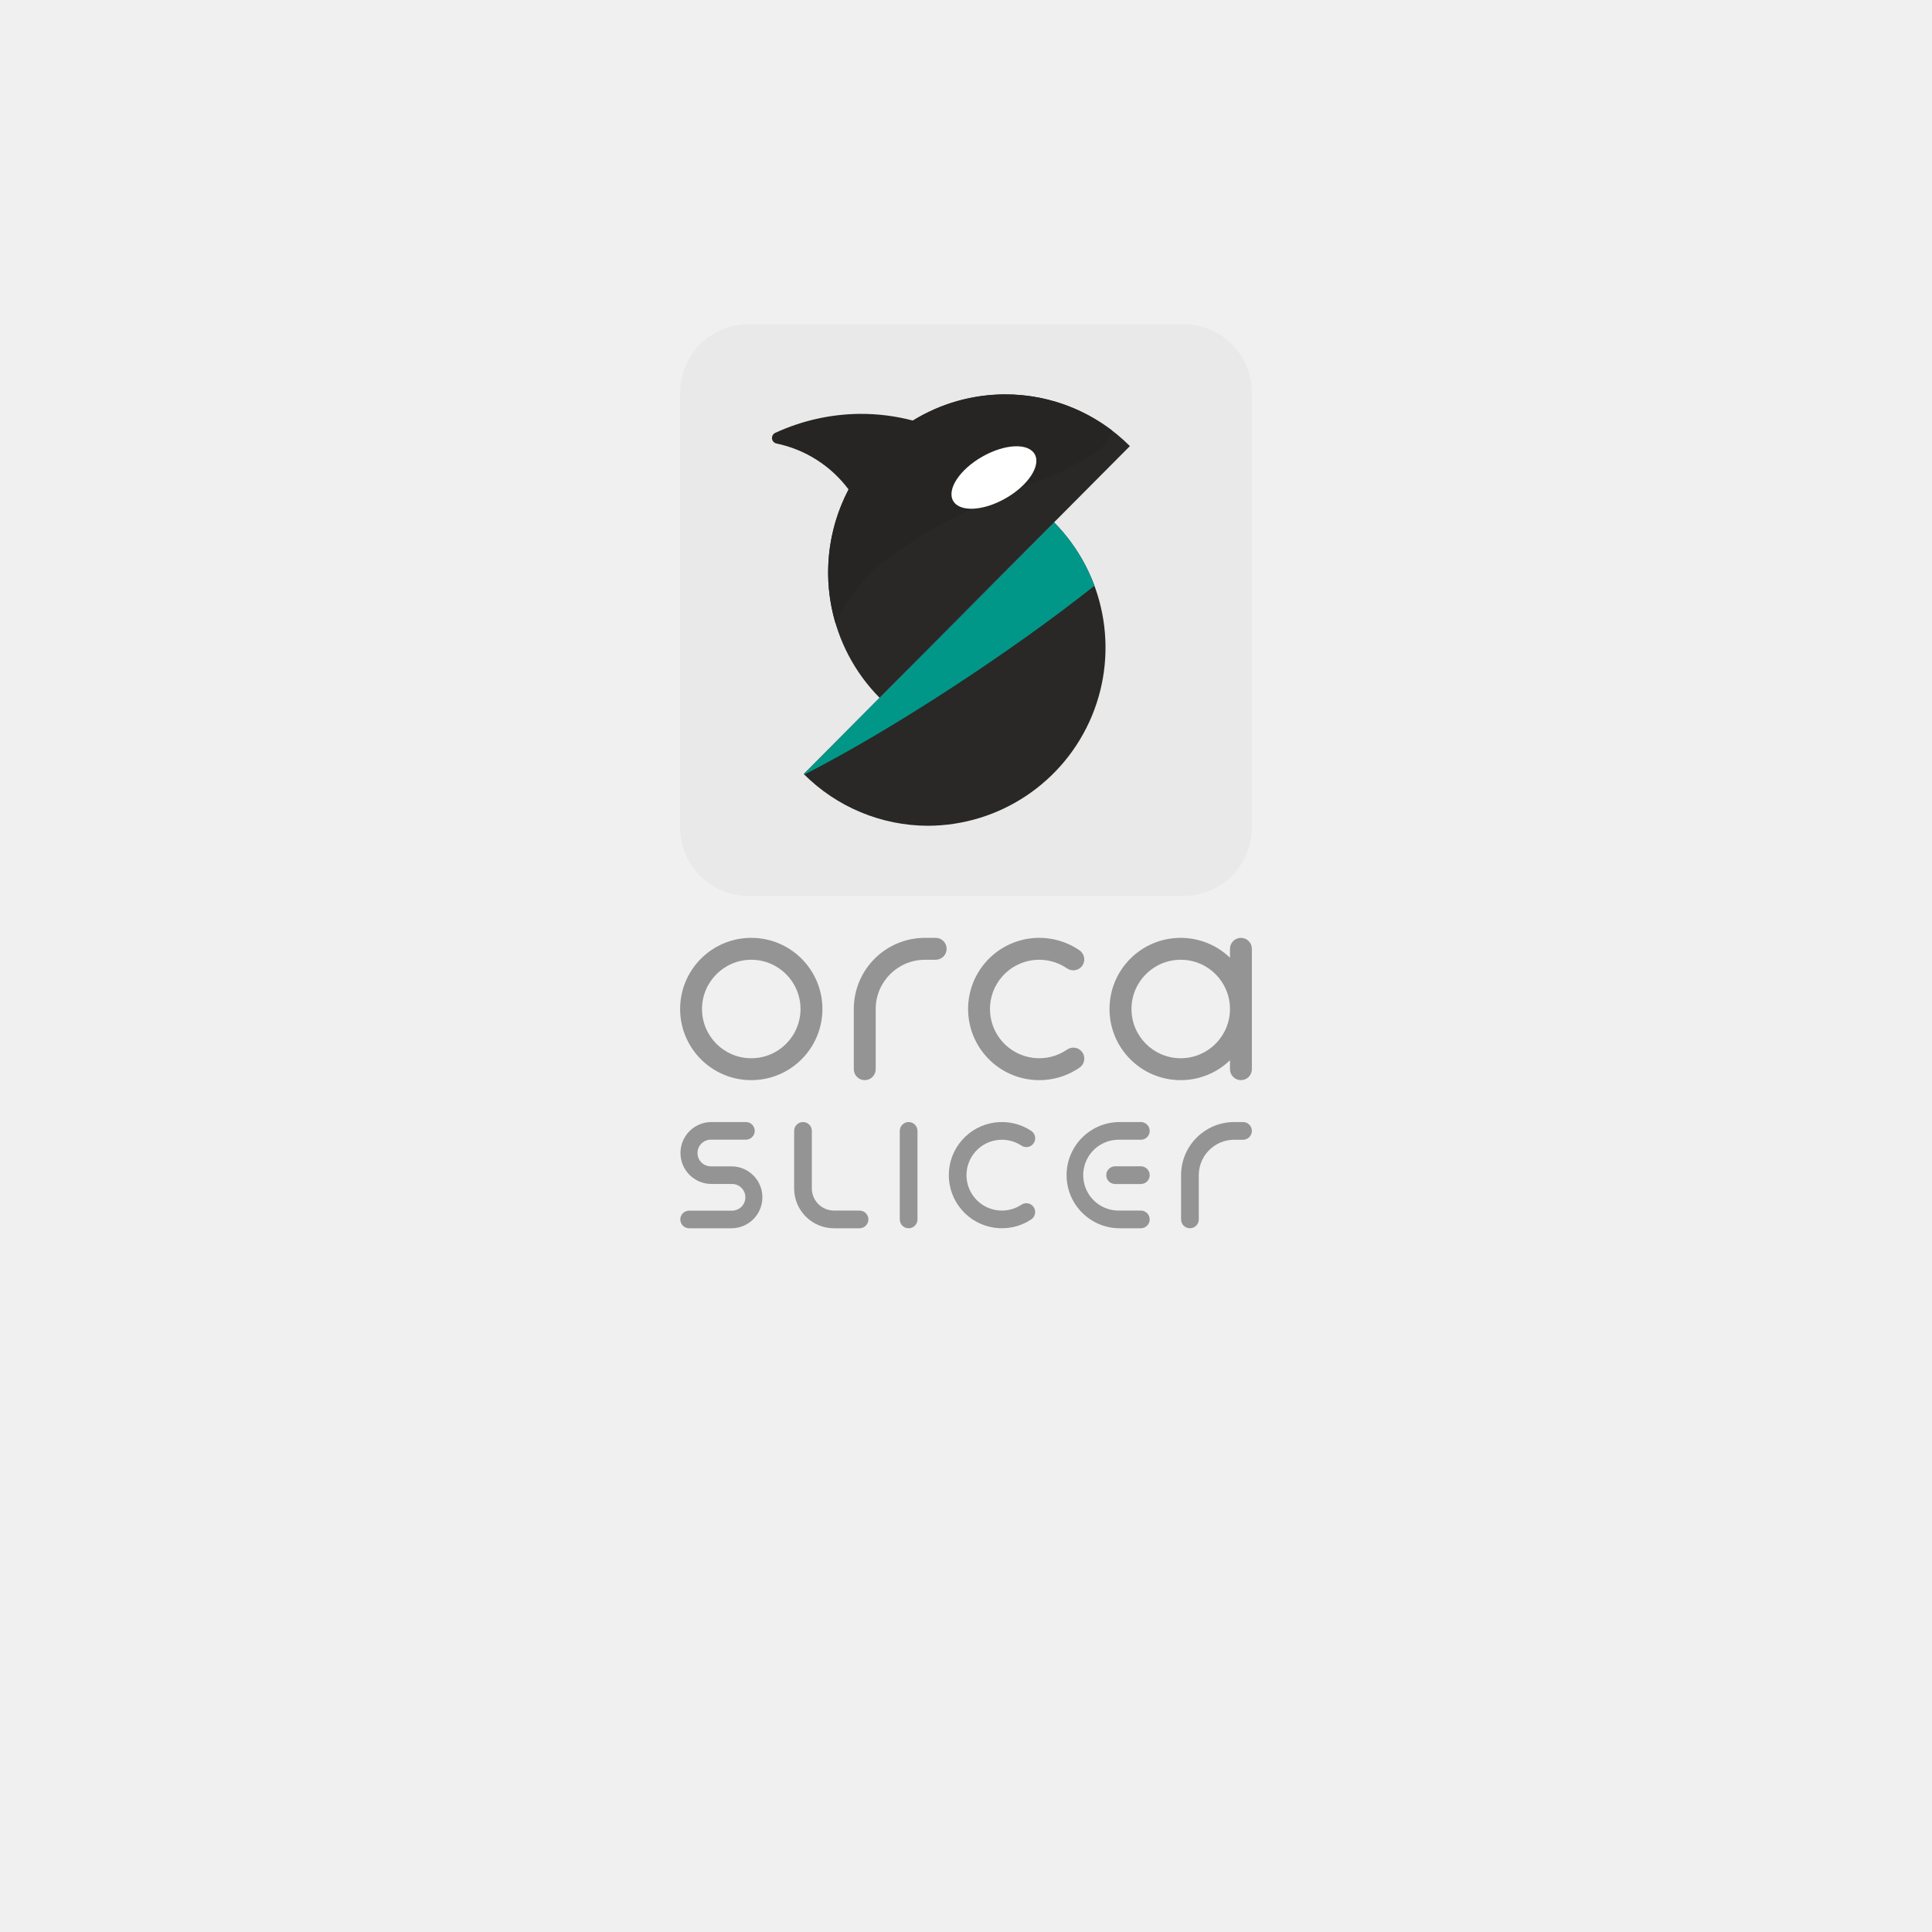
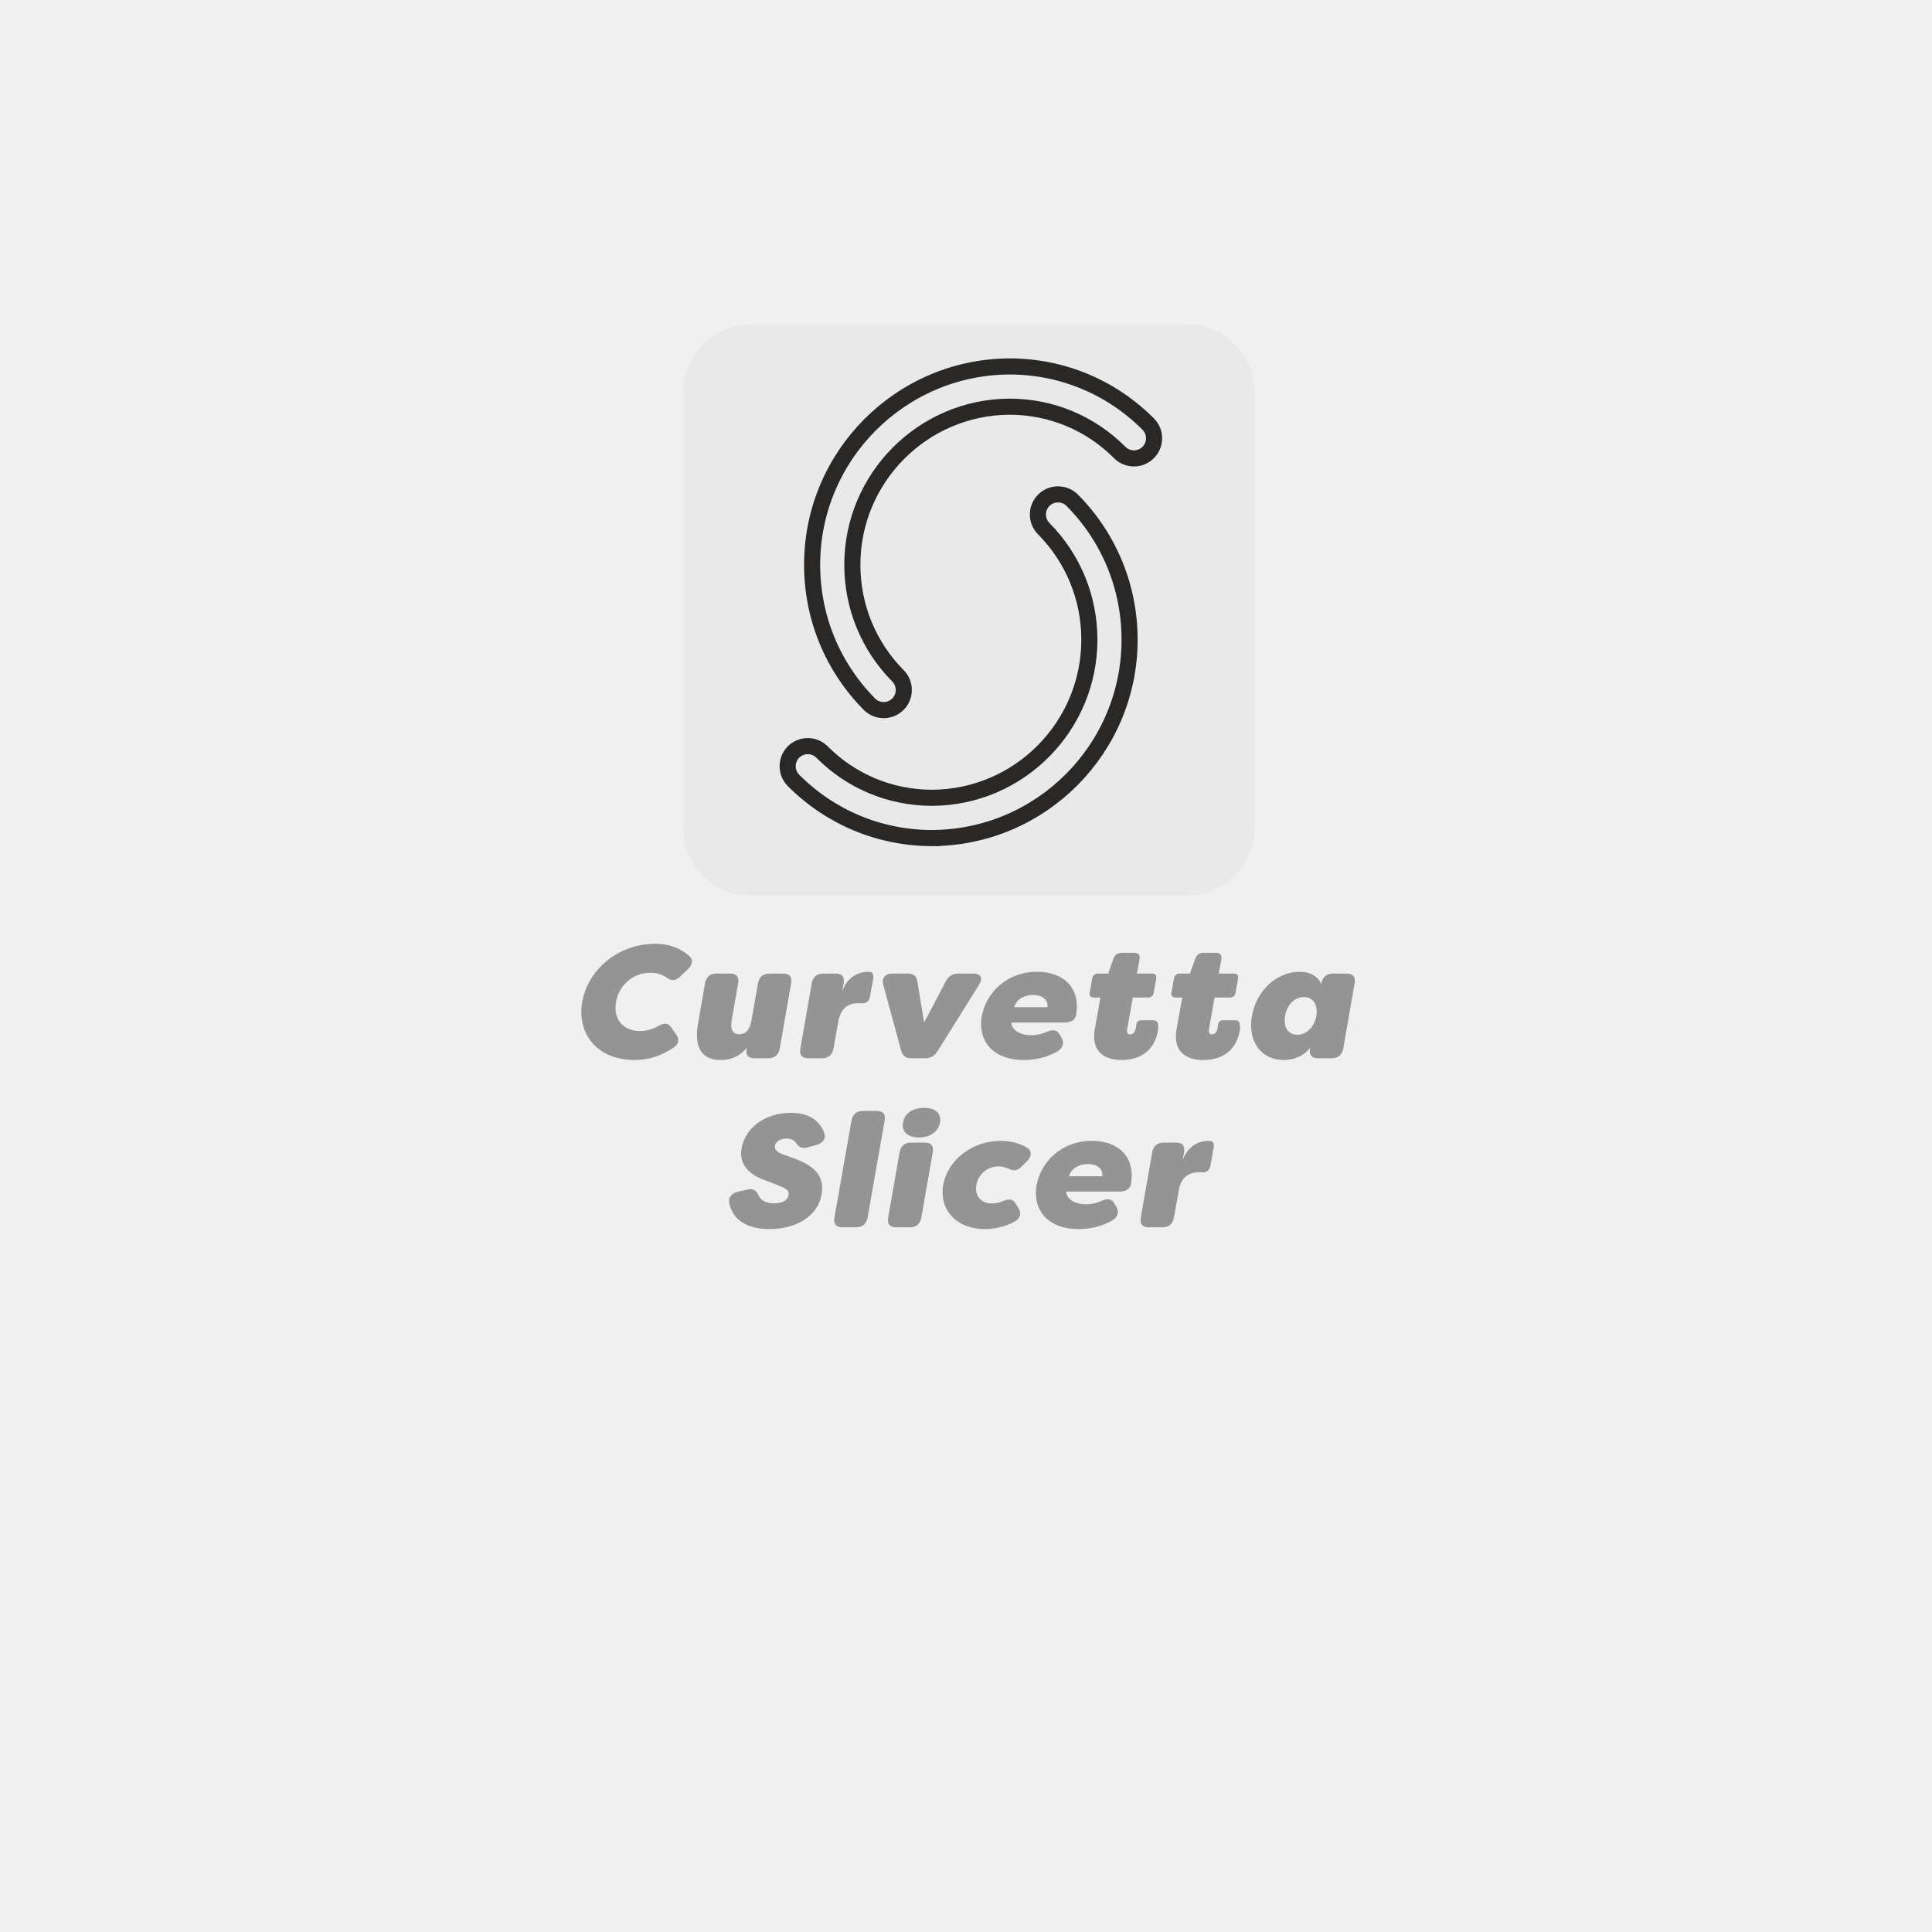
- <svg xmlns="http://www.w3.org/2000/svg" width="480" height="480" viewBox="0 0 480 480">
-   <rect x="168.974" y="80.544" width="142.052" height="142.052" rx="17" style="fill:#e9e9e9" />
-   <path d="M199.693,192.309a43.716,43.716,0,0,0,30.813,12.851,44.266,44.266,0,0,0,31.375-75.382Z" style="fill:#292826" />
-   <path d="M261.881,129.778l-62.188,62.531c.044.044.09.087.135.131,21.787-11.113,51.619-30.64,72.085-46.914a44.288,44.288,0,0,0-10.032-15.748" style="fill:#009789" />
-   <path d="M249.723,97.98a44.268,44.268,0,0,0-31.193,75.383l62.187-62.531A43.712,43.712,0,0,0,249.723,97.98" style="fill:#292826" />
-   <path d="M249.723,97.98a43.59,43.59,0,0,0-22.952,6.5,50.592,50.592,0,0,0-13.118-1.655,51.253,51.253,0,0,0-21.035,4.715,1.4,1.4,0,0,0,.288,2.644,29.994,29.994,0,0,1,17.908,11.4,44.554,44.554,0,0,0-3.2,33.391,44.117,44.117,0,0,1,4.438-7.74c4.038-5.549,8.308-8.437,14.616-12.7,4.646-3.143,11.1-6.83,29.652-14.454a63.117,63.117,0,0,0,13.584-6.261c3.1-1.844,5.462-3.585,6.209-6.307q.079-.288.144-.568a43.612,43.612,0,0,0-26.535-8.96" style="fill:#262523" />
-   <path d="M257.068,112.841c1.613,2.853-1.615,7.758-7.211,10.958s-11.439,3.482-13.052.63,1.615-7.758,7.211-10.958,11.439-3.482,13.052-.63" style="fill:#fff" />
-   <path d="M225.746,278.771a2.2,2.2,0,0,0-2.2,2.2v21.99a2.2,2.2,0,0,0,4.4,0V280.97A2.2,2.2,0,0,0,225.746,278.771Z" style="fill:#949494" />
-   <path d="M283.441,278.771h-5.255a13.194,13.194,0,0,0,0,26.388h5.255a2.2,2.2,0,1,0,0-4.4h-5.255a8.8,8.8,0,1,1,0-17.592h5.255a2.2,2.2,0,0,0,0-4.4Z" style="fill:#949494" />
-   <path d="M283.441,289.766h-6.392a2.2,2.2,0,1,0,0,4.4h6.392a2.2,2.2,0,1,0,0-4.4Z" style="fill:#949494" />
-   <path d="M181.812,305.159H171.16a2.187,2.187,0,0,1,0-4.373h10.652a3.318,3.318,0,1,0,0-6.635h-5.148a7.691,7.691,0,0,1,0-15.381h8.706a2.187,2.187,0,0,1,0,4.373h-8.706a3.318,3.318,0,1,0,0,6.635h5.148a7.691,7.691,0,0,1,0,15.381Z" style="fill:#949494" />
-   <path d="M253.771,299.308a8.8,8.8,0,1,1-.01-14.692,2.205,2.205,0,0,0,2.783-.262h0a2.192,2.192,0,0,0-.294-3.363,13.194,13.194,0,1,0-.085,22,2.213,2.213,0,0,0,.38-3.418l0,0A2.2,2.2,0,0,0,253.771,299.308Z" style="fill:#949494" />
-   <path d="M213.55,300.761H207.2a5.5,5.5,0,0,1-5.5-5.5V280.969a2.2,2.2,0,1,0-4.4,0v14.294a9.907,9.907,0,0,0,9.895,9.9h6.355a2.2,2.2,0,1,0,0-4.4Z" style="fill:#949494" />
-   <path d="M308.827,283.169h-2.2a8.8,8.8,0,0,0-8.792,8.719V302.96a2.2,2.2,0,0,1-4.4,0V291.888a13.207,13.207,0,0,1,13.19-13.117h2.2a2.2,2.2,0,1,1,0,4.4Z" style="fill:#949494" />
-   <path d="M186.65,238.448a12.236,12.236,0,1,1-12.236,12.235,12.25,12.25,0,0,1,12.236-12.235m0-5.441a17.676,17.676,0,1,0,17.676,17.676,17.676,17.676,0,0,0-17.676-17.676Z" style="fill:#949494" />
-   <path d="M308.306,233.007a2.72,2.72,0,0,0-2.72,2.721v2.218a17.676,17.676,0,1,0,0,25.475v2.218a2.72,2.72,0,1,0,5.44,0V235.728A2.72,2.72,0,0,0,308.306,233.007ZM293.35,262.919a12.236,12.236,0,1,1,12.236-12.236A12.25,12.25,0,0,1,293.35,262.919Z" style="fill:#949494" />
-   <path d="M232.518,233.007H229.8a17.676,17.676,0,0,0-17.676,17.676v14.956a2.72,2.72,0,1,0,5.44,0V250.683A12.25,12.25,0,0,1,229.8,238.448h2.72a2.721,2.721,0,0,0,0-5.441Z" style="fill:#949494" />
-   <path d="M265.11,260.773a12.235,12.235,0,1,1-.04-20.207,2.757,2.757,0,0,0,3.52-.279h0a2.74,2.74,0,0,0-.433-4.207,17.676,17.676,0,1,0,.036,29.182,2.732,2.732,0,0,0,.4-4.185l0,0A2.724,2.724,0,0,0,265.11,260.773Z" style="fill:#949494" />
+ <svg xmlns="http://www.w3.org/2000/svg" id="b" viewBox="0 0 480 480">
+   <g id="c">
+     <path d="M257.76,112.84c1.61,2.85-1.62,7.76-7.21,10.96s-11.44,3.48-13.05.63,1.62-7.76,7.21-10.96,11.44-3.48,13.05-.63" style="fill:#e9e9e9;" />
+     <path d="M200.38,192.31c8.17,8.19,19.25,12.81,30.81,12.85,24.45-.06,44.22-19.93,44.16-44.38-.03-11.61-4.62-22.75-12.78-31.01l-62.19,62.53h0Z" style="fill:#e9e9e9;" />
+     <path d="M262.57,129.77l-62.19,62.53.13.13c21.79-11.11,51.62-30.64,72.08-46.91-2.19-5.9-5.61-11.27-10.03-15.75" style="fill:#e9e9e9;" />
+     <path d="M250.41,97.98c-24.45.16-44.14,20.11-43.97,44.56.08,11.55,4.66,22.61,12.78,30.82l62.19-62.53c-8.21-8.24-19.36-12.86-30.99-12.85" style="fill:#e9e9e9;" />
+     <path d="M250.41,97.98c-8.11-.01-16.05,2.24-22.95,6.5-4.28-1.12-8.69-1.68-13.12-1.65-7.27.06-14.44,1.67-21.04,4.71-.7.32-1.02,1.15-.7,1.85.18.41.55.7.99.79,7.16,1.49,13.53,5.54,17.91,11.4-5.38,10.29-6.52,22.27-3.2,33.39,1.21-2.72,2.7-5.32,4.44-7.74,4.04-5.55,8.31-8.44,14.62-12.7,4.65-3.14,11.1-6.83,29.65-14.45,4.76-1.54,9.32-3.64,13.58-6.26,3.1-1.84,5.46-3.58,6.21-6.31.05-.19.1-.38.14-.57-7.62-5.82-16.95-8.97-26.54-8.96" style="fill:#e9e9e9;" />
+     <rect x="169.66" y="80.54" width="142.05" height="142.05" rx="17" ry="17" style="fill:#e9e9e9;" />
+   </g>
+   <g id="d">
+     <path d="M231.52,208.22c-13.01-.04-25.2-5.13-34.37-14.32-1.95-1.96-1.94-5.12,0-7.07,1.96-1.95,5.12-1.94,7.07,0,7.28,7.31,16.97,11.35,27.29,11.38,21.62-.05,39.19-17.71,39.14-39.37-.03-10.36-4.05-20.13-11.34-27.5-1.94-1.96-1.92-5.13.04-7.07,1.96-1.94,5.13-1.92,7.07.04,9.14,9.25,14.19,21.5,14.22,34.51.07,27.17-21.98,49.32-49.14,49.39h.02Z" style="fill:none; stroke:#292826; stroke-miterlimit:10; stroke-width:4px;" />
+     <path d="M250.9,91.04c13.01.04,25.2,5.13,34.37,14.32,1.95,1.96,1.94,5.12-.01,7.07-1.96,1.95-5.12,1.94-7.07-.01-7.28-7.31-16.97-11.35-27.29-11.38-21.62.05-39.19,17.71-39.14,39.37.03,10.36,4.05,20.13,11.34,27.5,1.94,1.96,1.92,5.13-.04,7.07-1.96,1.94-5.13,1.92-7.07-.04-9.14-9.25-14.19-21.5-14.22-34.51-.07-27.17,21.98-49.32,49.14-49.39h0Z" style="fill:none; stroke:#292826; stroke-miterlimit:10; stroke-width:4px;" />
+   </g>
+   <path d="M144.65,248.92c1.36-7.8,8.72-14.44,18.16-14.44,3.68,0,6.24,1.16,8.36,2.96,1.12.92.96,2.2-.28,3.36l-1.92,1.84c-1.2,1.16-2.24,1.08-3.4.2-1.24-.88-2.72-1.16-4.04-1.16-4.36,0-7.76,3.2-8.48,7.24-.72,4.04,1.56,7.24,5.92,7.24,1.32,0,2.84-.28,4.44-1.16,1.48-.88,2.52-.96,3.32.2l1.28,1.84c.84,1.2.64,2.36-.68,3.24-2.84,1.88-5.88,3.08-9.64,3.08-9.44,0-14.4-6.64-13.04-14.44h0Z" style="fill:#949494;" />
+   <path d="M173.44,254.2l1.72-9.92c.28-1.56,1.28-2.4,2.84-2.4h3.44c1.56,0,2.24.84,1.96,2.4l-1.6,9.12c-.28,1.64-.24,3.56,1.88,3.56s2.76-1.92,3.04-3.56l1.6-9.12c.28-1.56,1.28-2.4,2.84-2.4h3.44c1.56,0,2.24.84,1.96,2.4l-2.84,16.24c-.28,1.56-1.28,2.4-2.84,2.4h-3.44c-1.56,0-2.24-.84-1.96-2.4l.04-.2c-1.52,1.88-3.56,3.04-6.4,3.04-6.52,0-6.28-5.72-5.68-9.16h0Z" style="fill:#949494;" />
+   <path d="M216.96,243.12l-.8,4.4c-.2,1.28-1.04,1.84-2.04,1.76-.32-.04-.6-.04-.88-.04-3.36,0-4.6,2.32-4.96,4.52l-1.2,6.76c-.28,1.56-1.28,2.4-2.84,2.4h-3.44c-1.56,0-2.24-.84-1.96-2.4l2.84-16.24c.28-1.56,1.28-2.4,2.84-2.4h3.12c1.56,0,2.24.84,1.96,2.4l-.36,2.04c1.44-4.28,5.04-4.88,6.16-4.88h.48c1.12,0,1.2.92,1.08,1.68h0Z" style="fill:#949494;" />
+   <path d="M223.92,261.12l-4.48-16.44c-.48-1.64.48-2.8,2.28-2.8h3.8c1.4,0,2.2.6,2.4,1.96l1.68,10.2,5.36-10.2c.68-1.32,1.68-1.96,3.08-1.96h3.84c1.8,0,2.4,1.16,1.36,2.8l-10.28,16.44c-.76,1.24-1.76,1.8-3.12,1.8h-3.44c-1.36,0-2.12-.56-2.48-1.8Z" style="fill:#949494;" />
+   <path d="M243.92,252.48c1.04-5.76,6.12-11.04,13.72-11.04,6.64,0,10.88,4,9.72,10.72-.24,1.32-1.36,1.88-2.84,1.88h-13.2c-.2,1.16,1.32,3.16,4.88,3.16.96,0,2.28-.16,3.84-.84,1.48-.64,2.56-.56,3.2.64l.52.84c.68,1.2.4,2.52-1.08,3.4-2.64,1.52-5.6,2.12-8.32,2.12-7.76,0-11.48-4.84-10.44-10.88h0ZM260.24,250.24c.24-2.04-1.52-3.04-3.56-3.04s-4.2,1-4.68,3.04h8.24Z" style="fill:#949494;" />
+   <path d="M272,255.64l1.4-7.8h-1.68c-.76,0-1.12-.44-1-1.2l.64-3.56c.12-.76.64-1.2,1.4-1.2h2.56l1.32-3.72c.36-.96,1.08-1.44,2.04-1.44h3.12c1.04,0,1.48.56,1.32,1.6l-.64,3.56h3.8c.76,0,1.12.44,1,1.2l-.64,3.56c-.12.76-.64,1.2-1.4,1.2h-3.8l-1.4,7.88c-.16.92.2,1.28.76,1.28.84,0,1.28-.84,1.4-1.6.04-.2.04-.28.08-.64.08-.84.44-1.28,1.24-1.28h2.96c.64,0,1.12.24,1.2.88.12.52.08,1.08.04,1.64-1.04,5.88-5.48,7.36-9.08,7.36s-7.72-1.56-6.64-7.72Z" style="fill:#949494;" />
+   <path d="M292.32,255.64l1.4-7.8h-1.68c-.76,0-1.12-.44-1-1.2l.64-3.56c.12-.76.64-1.2,1.4-1.2h2.56l1.32-3.72c.36-.96,1.08-1.44,2.04-1.44h3.12c1.04,0,1.48.56,1.32,1.6l-.64,3.56h3.8c.76,0,1.12.44,1,1.2l-.64,3.56c-.12.76-.64,1.2-1.4,1.2h-3.8l-1.4,7.88c-.16.92.2,1.28.76,1.28.84,0,1.28-.84,1.4-1.6.04-.2.04-.28.08-.64.08-.84.44-1.28,1.24-1.28h2.96c.64,0,1.12.24,1.2.88.12.52.08,1.08.04,1.64-1.04,5.88-5.48,7.36-9.08,7.36s-7.72-1.56-6.64-7.72Z" style="fill:#949494;" />
+   <path d="M311.04,252.4c1.12-6.36,6.2-10.96,11.8-10.96,2.72,0,4.68,1.16,5.44,3.08l.04-.24c.28-1.56,1.28-2.4,2.84-2.4h3.44c1.56,0,2.24.84,1.96,2.4l-2.84,16.24c-.28,1.56-1.28,2.4-2.84,2.4h-3.44c-1.56,0-2.24-.84-1.96-2.4l.04-.2c-1.48,1.88-3.84,3.04-6.56,3.04-5.6,0-9.04-4.6-7.92-10.96h0ZM327.04,252.4c.44-2.64-.68-4.68-3.08-4.68s-4.24,2.04-4.68,4.68c-.48,2.64.64,4.68,3.04,4.68s4.24-2.04,4.72-4.68h0Z" style="fill:#949494;" />
+   <path d="M181.19,298.96c-.32-1.52.68-2.56,2.24-2.92l2.4-.52c1.44-.32,2.04.28,2.68,1.56.6,1.24,1.88,1.88,3.8,1.88s3.36-.64,3.6-2c.12-.68-.08-1.56-1.96-2.2l-2.96-1.2c-1.28-.44-7.76-2.24-6.76-8.2.92-5.4,6.12-8.88,12.24-8.88,4.32,0,7.04,1.72,8.28,4.92.6,1.44-.32,2.64-1.96,3.08l-2.24.6c-1.44.4-2.12-.16-2.92-1.28-.4-.56-1.08-.92-2.16-.92-1.36,0-2.72.56-2.92,1.76-.16.8.28,1.52,1.88,2.12l2.96,1.08c5.84,2.16,7.32,4.88,6.76,8.84-1.08,5.96-6.92,8.68-13,8.68-5.52,0-9.12-2.28-9.96-6.4h0Z" style="fill:#949494;" />
+   <path d="M207.31,302.52l4.24-24.12c.28-1.56,1.28-2.4,2.84-2.4h3.44c1.56,0,2.24.84,1.96,2.4l-4.24,24.12c-.28,1.56-1.28,2.4-2.84,2.4h-3.44c-1.56,0-2.24-.84-1.96-2.4Z" style="fill:#949494;" />
+   <path d="M220.66,302.52l2.84-16.24c.28-1.56,1.28-2.4,2.84-2.4h3.44c1.56,0,2.24.84,1.96,2.4l-2.84,16.24c-.28,1.56-1.28,2.4-2.84,2.4h-3.44c-1.56,0-2.24-.84-1.96-2.4ZM224.34,278.92c.36-2.08,2.12-3.68,5.24-3.68s4.32,1.6,3.96,3.68-2.28,3.68-5.24,3.68-4.32-1.6-3.96-3.68Z" style="fill:#949494;" />
+   <path d="M234.34,294.4c1.04-6.08,7.08-10.96,14.28-10.96,2.36,0,4.8.56,6.68,1.8,1.16.84,1,2.12-.24,3.36l-1.2,1.2c-1.12,1.16-2.12,1.16-3.4.52-.92-.4-1.76-.52-2.4-.52-2.72,0-5.04,1.92-5.48,4.6-.48,2.68,1.12,4.6,3.84,4.6.64,0,1.56-.12,2.6-.52,1.48-.64,2.56-.68,3.28.48l.76,1.24c.76,1.2.48,2.56-1.08,3.36-2.28,1.24-4.92,1.8-7.24,1.8-7.2,0-11.48-4.88-10.4-10.96Z" style="fill:#949494;" />
+   <path d="M257.54,294.48c1.04-5.76,6.12-11.04,13.72-11.04,6.64,0,10.88,4,9.72,10.72-.24,1.32-1.36,1.88-2.84,1.88h-13.2c-.2,1.16,1.32,3.16,4.88,3.16.96,0,2.28-.16,3.84-.84,1.48-.64,2.56-.56,3.2.64l.52.84c.68,1.2.4,2.52-1.08,3.4-2.64,1.52-5.6,2.12-8.32,2.12-7.76,0-11.48-4.84-10.44-10.88ZM273.86,292.24c.24-2.04-1.52-3.04-3.56-3.04s-4.2,1-4.68,3.04h8.24Z" style="fill:#949494;" />
+   <path d="M301.54,285.12l-.8,4.4c-.2,1.28-1.04,1.84-2.04,1.76-.32-.04-.6-.04-.88-.04-3.36,0-4.6,2.32-4.96,4.52l-1.2,6.76c-.28,1.56-1.28,2.4-2.84,2.4h-3.44c-1.56,0-2.24-.84-1.96-2.4l2.84-16.24c.28-1.56,1.28-2.4,2.84-2.4h3.12c1.56,0,2.24.84,1.96,2.4l-.36,2.04c1.44-4.28,5.04-4.88,6.16-4.88h.48c1.12,0,1.2.92,1.08,1.68Z" style="fill:#949494;" />
</svg>
